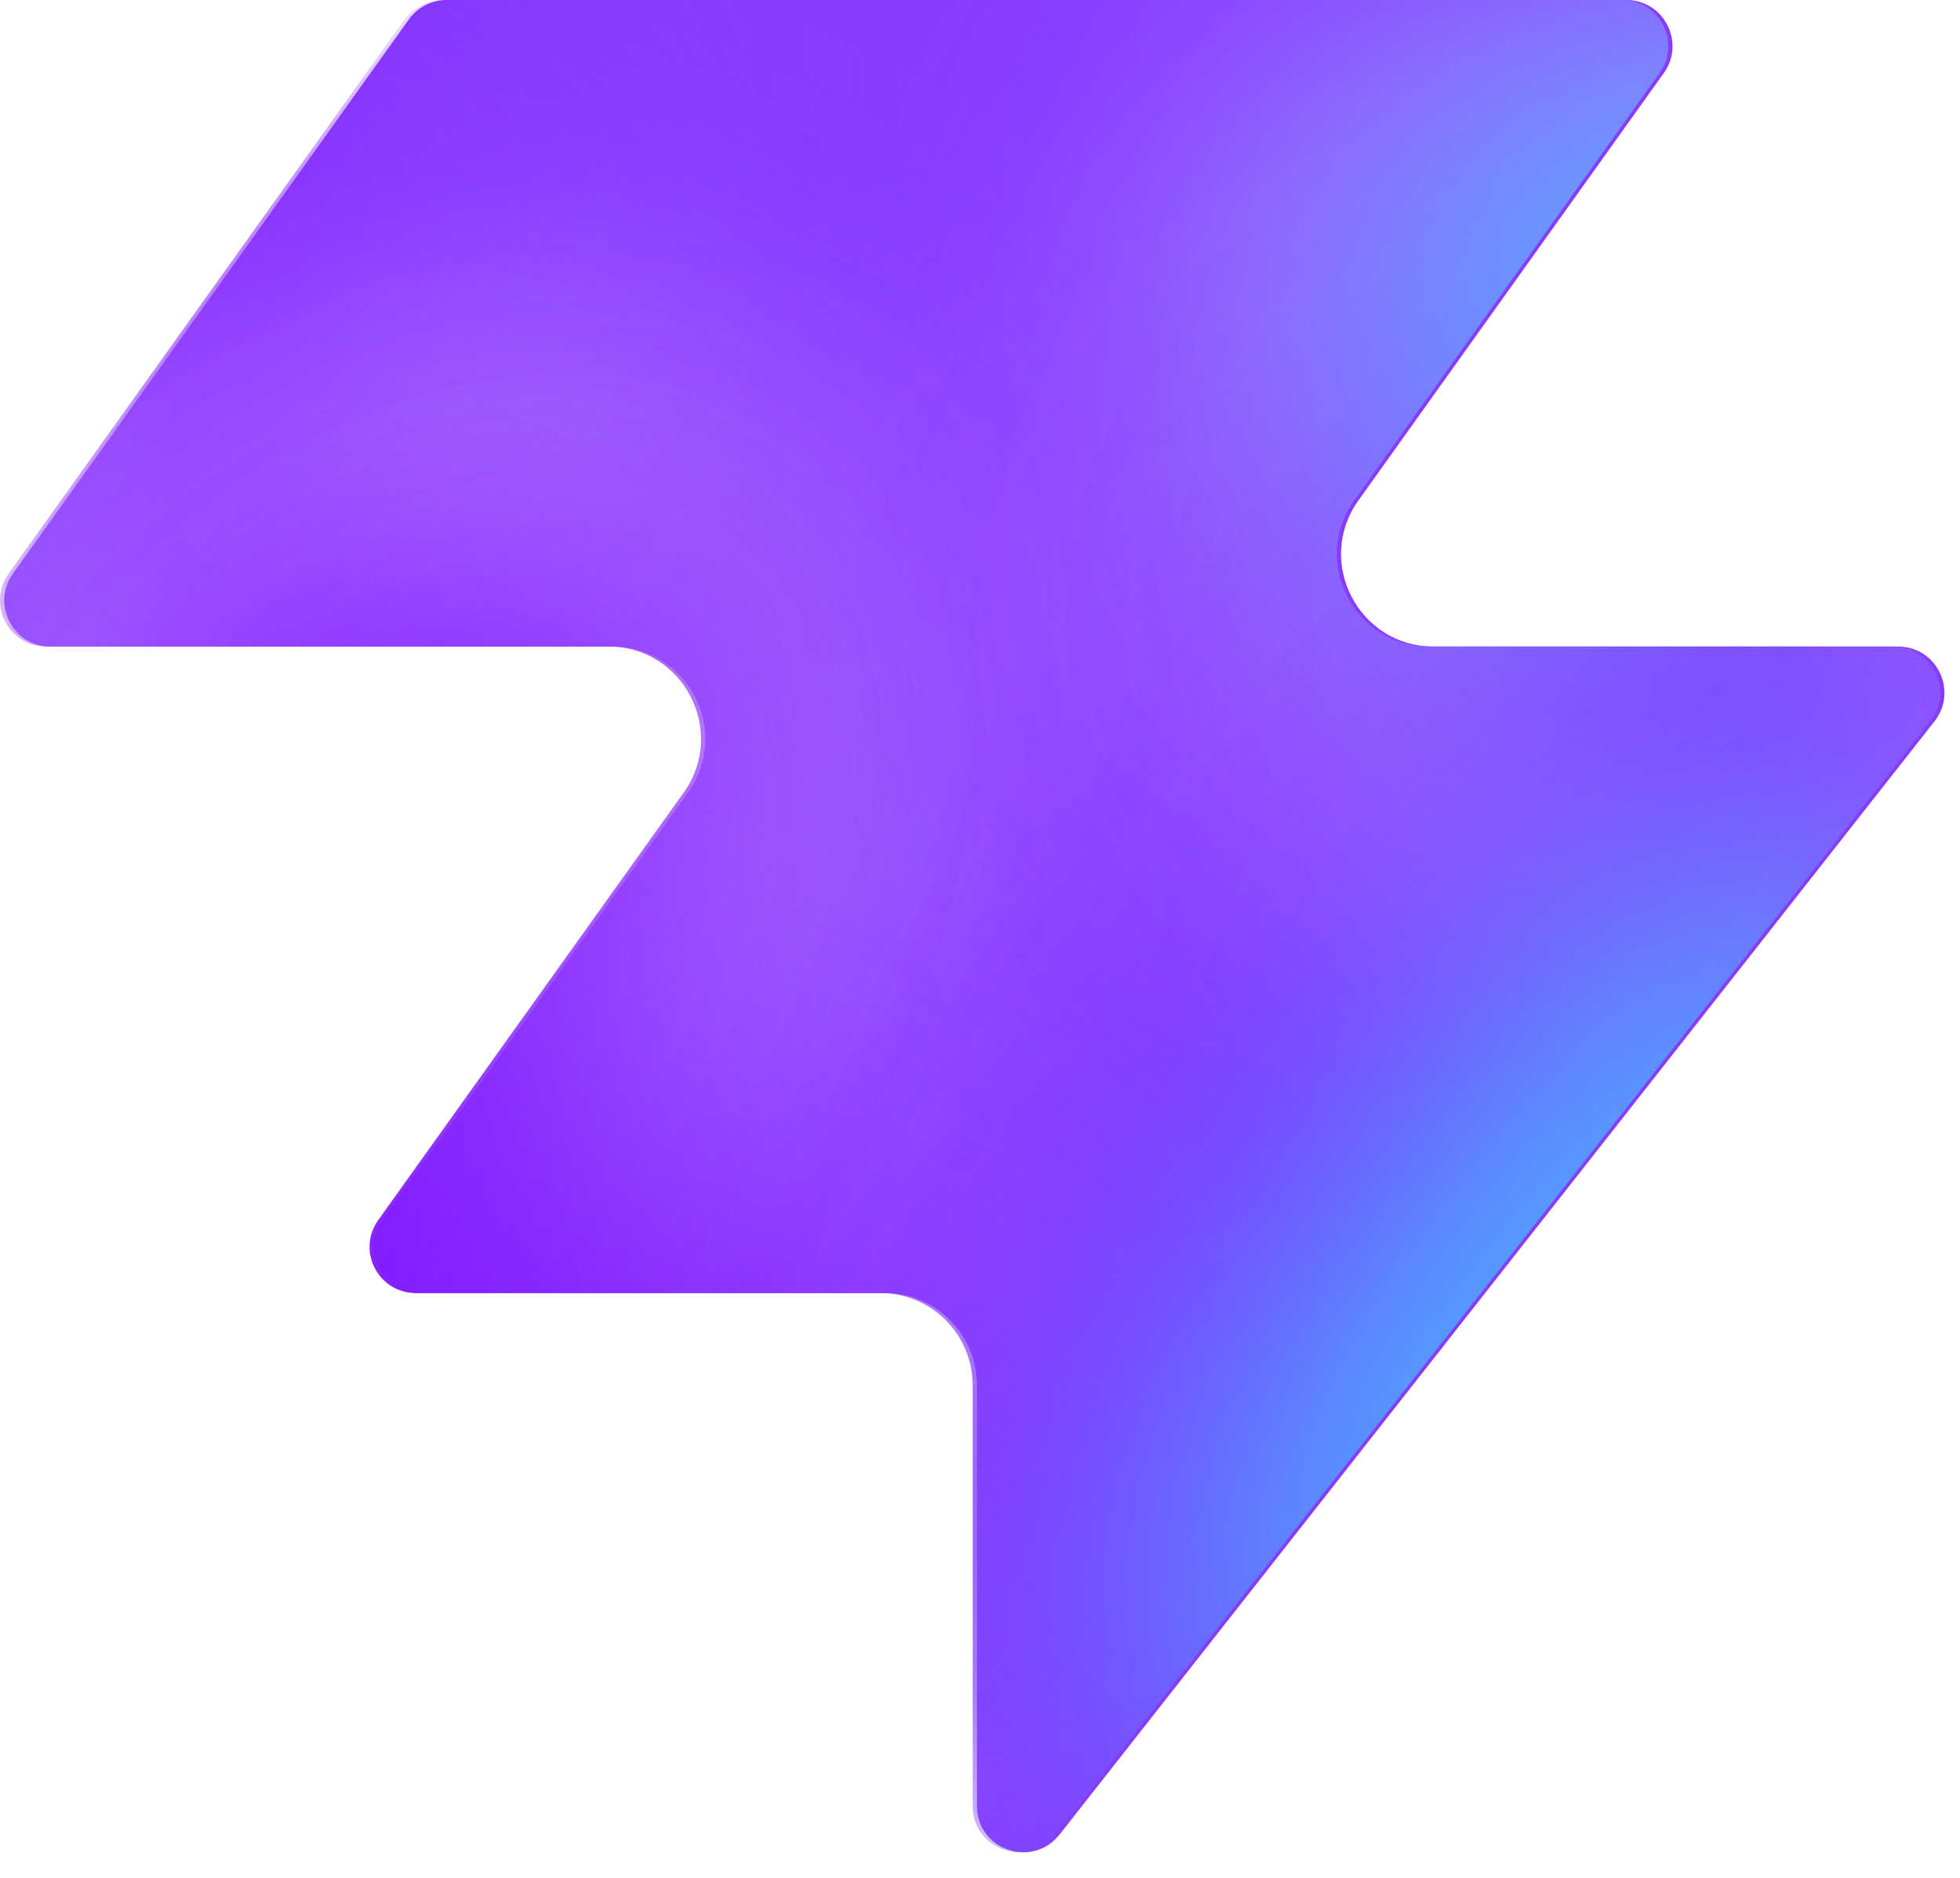
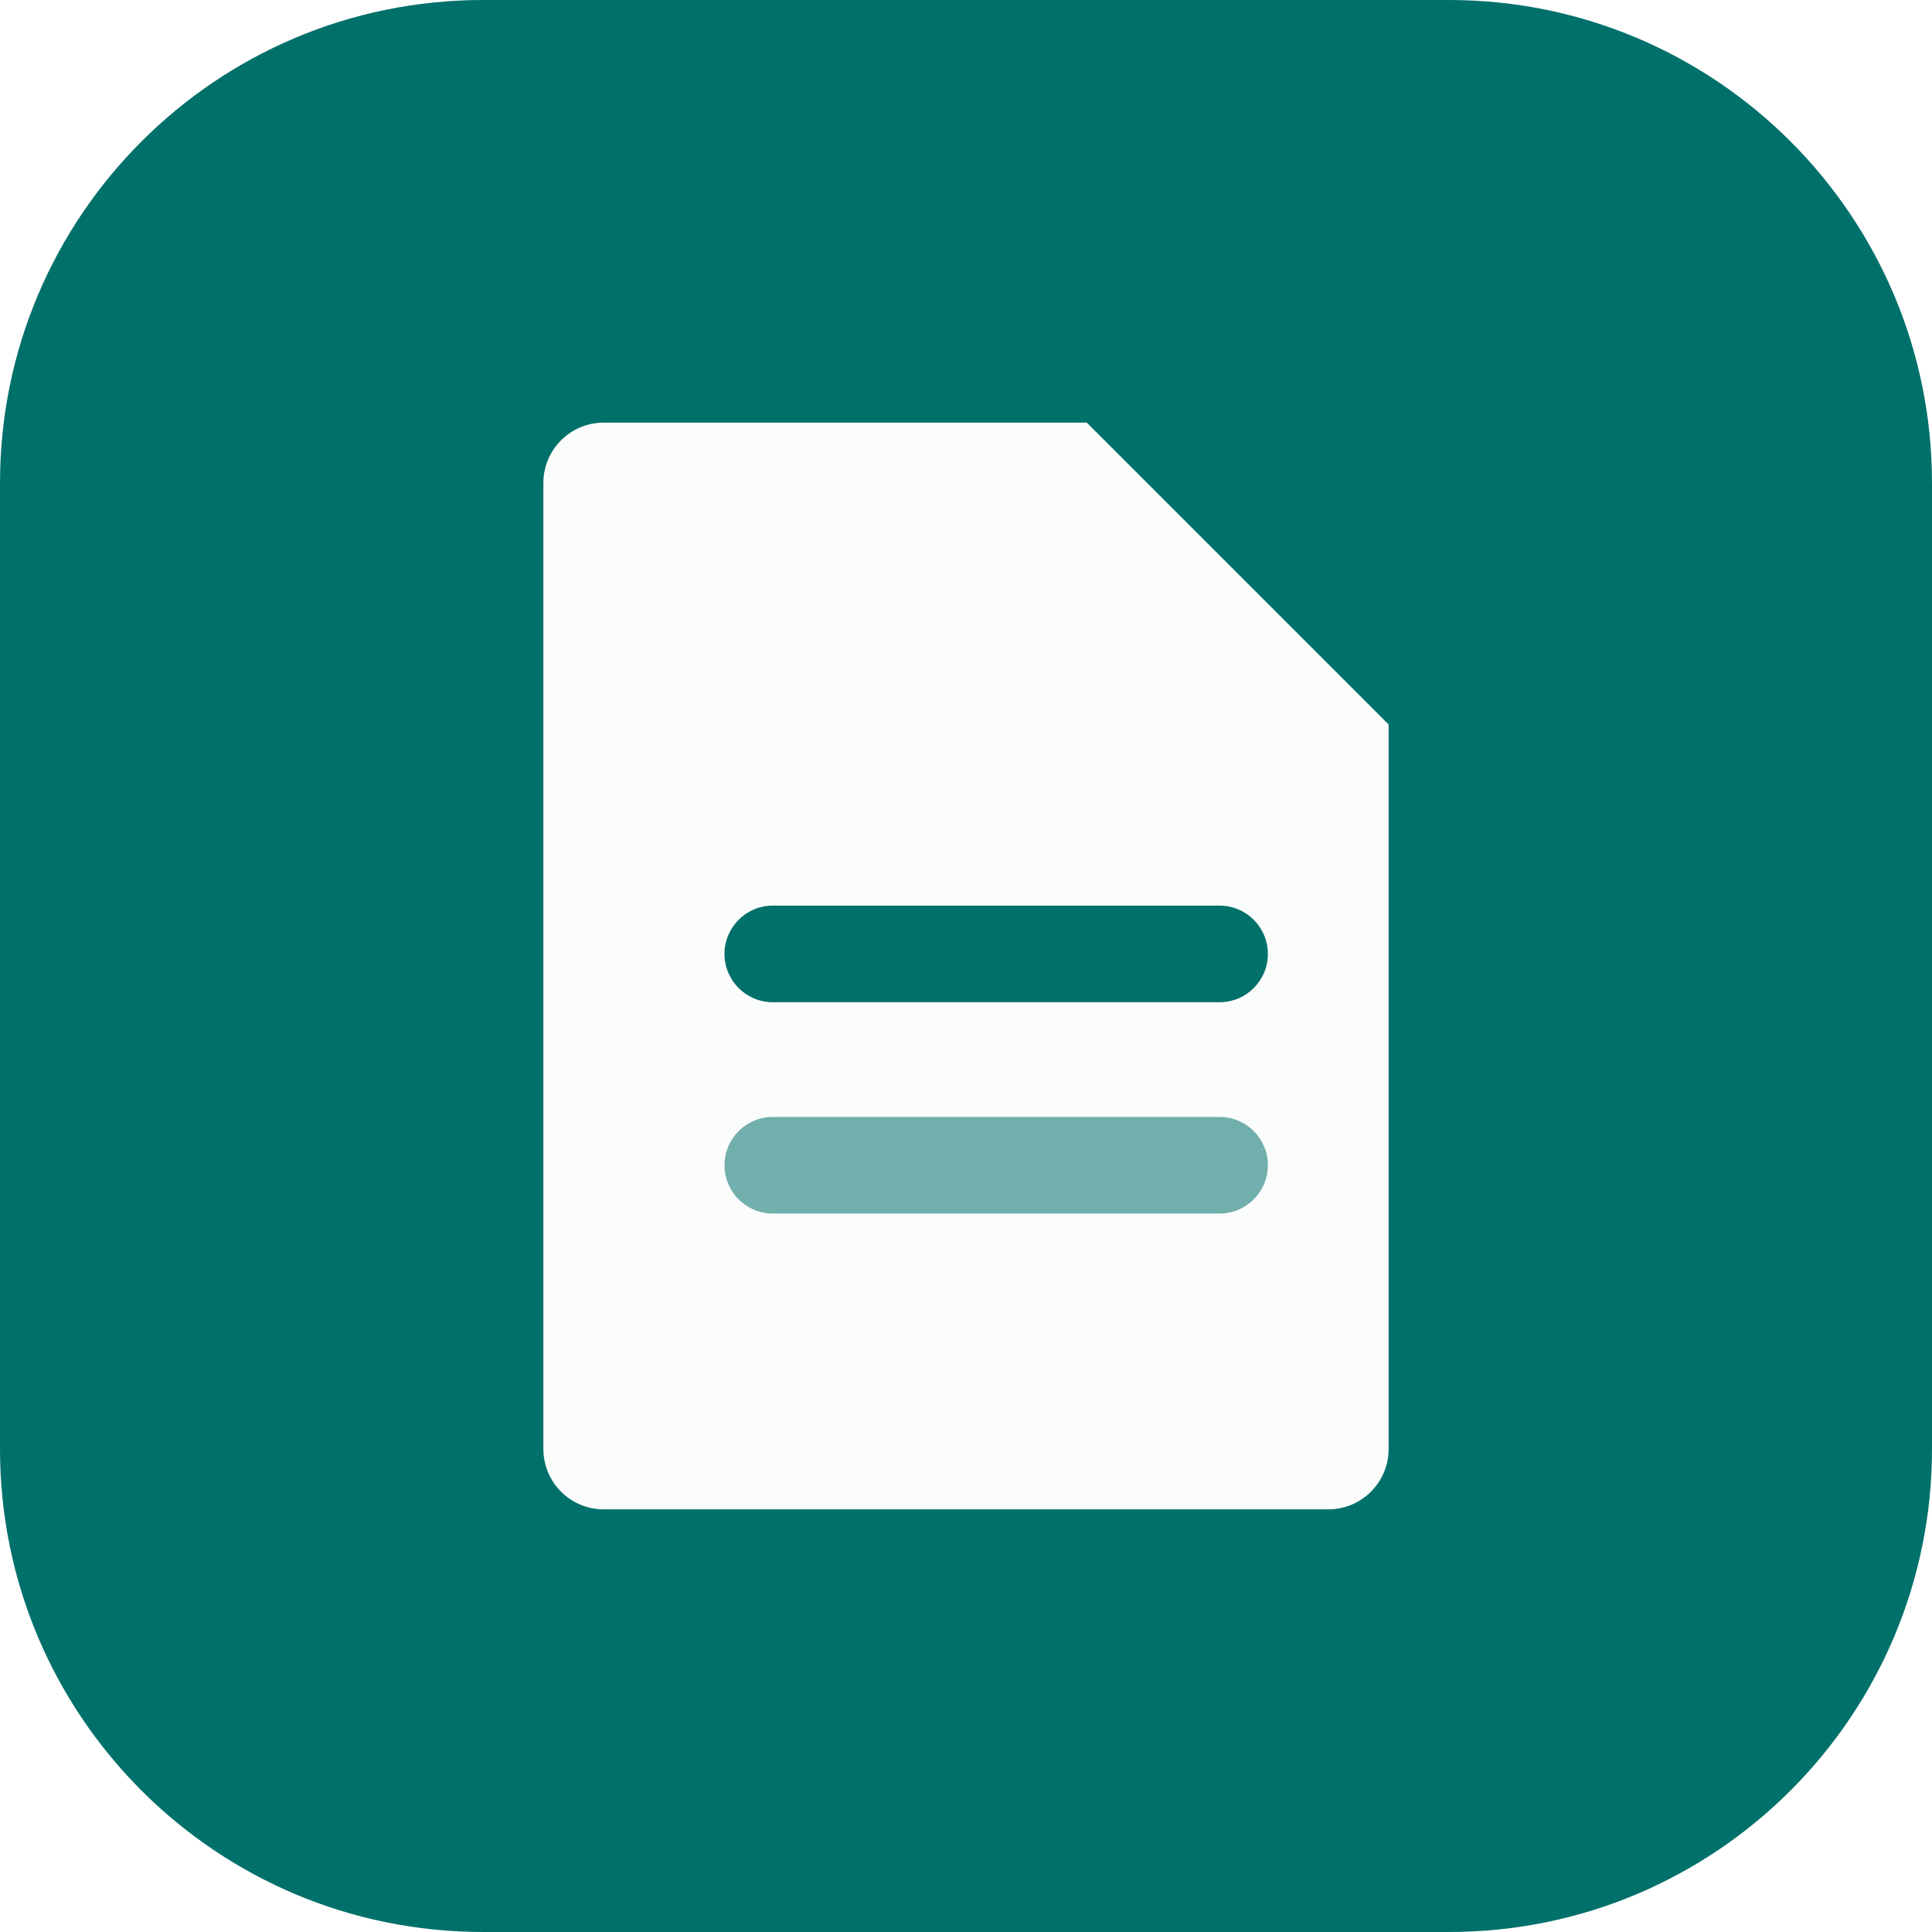
- <svg xmlns="http://www.w3.org/2000/svg" width="48" height="46" fill="none" viewBox="0 0 48 46">
-   <path fill="#863bff" d="M25.946 44.938c-.664.845-2.021.375-2.021-.698V33.937a2.26 2.26 0 0 0-2.262-2.262H10.287c-.92 0-1.456-1.04-.92-1.788l7.48-10.471c1.07-1.497 0-3.578-1.842-3.578H1.237c-.92 0-1.456-1.04-.92-1.788L10.013.474c.214-.297.556-.474.92-.474h28.894c.92 0 1.456 1.04.92 1.788l-7.48 10.471c-1.07 1.498 0 3.579 1.842 3.579h11.377c.943 0 1.473 1.088.89 1.83L25.947 44.94z" style="fill:#863bff;fill:color(display-p3 .525 .23 1);fill-opacity:1" />
-   <mask id="a" width="48" height="46" x="0" y="0" maskUnits="userSpaceOnUse" style="mask-type:alpha">
-     <path fill="#000" d="M25.842 44.938c-.664.844-2.021.375-2.021-.698V33.937a2.26 2.26 0 0 0-2.262-2.262H10.183c-.92 0-1.456-1.04-.92-1.788l7.48-10.471c1.07-1.498 0-3.579-1.842-3.579H1.133c-.92 0-1.456-1.04-.92-1.787L9.91.473c.214-.297.556-.474.92-.474h28.894c.92 0 1.456 1.04.92 1.788l-7.48 10.471c-1.07 1.498 0 3.578 1.842 3.578h11.377c.943 0 1.473 1.088.89 1.832L25.843 44.94z" style="fill:#000;fill-opacity:1" />
-   </mask>
-   <g mask="url(#a)">
-     <g filter="url(#b)">
-       <ellipse cx="5.508" cy="14.704" fill="#ede6ff" rx="5.508" ry="14.704" style="fill:#ede6ff;fill:color(display-p3 .927 .903 1);fill-opacity:1" transform="matrix(.00324 1 1 -.00324 -4.47 31.516)" />
-     </g>
-     <g filter="url(#c)">
-       <ellipse cx="10.399" cy="29.851" fill="#ede6ff" rx="10.399" ry="29.851" style="fill:#ede6ff;fill:color(display-p3 .927 .903 1);fill-opacity:1" transform="matrix(.00324 1 1 -.00324 -39.328 7.883)" />
-     </g>
-     <g filter="url(#d)">
-       <ellipse cx="5.508" cy="30.487" fill="#7e14ff" rx="5.508" ry="30.487" style="fill:#7e14ff;fill:color(display-p3 .492 .077 1);fill-opacity:1" transform="rotate(89.814 -25.913 -14.639)scale(1 -1)" />
-     </g>
-     <g filter="url(#e)">
-       <ellipse cx="5.508" cy="30.599" fill="#7e14ff" rx="5.508" ry="30.599" style="fill:#7e14ff;fill:color(display-p3 .492 .077 1);fill-opacity:1" transform="rotate(89.814 -32.644 -3.334)scale(1 -1)" />
-     </g>
-     <g filter="url(#f)">
-       <ellipse cx="5.508" cy="30.599" fill="#7e14ff" rx="5.508" ry="30.599" style="fill:#7e14ff;fill:color(display-p3 .492 .077 1);fill-opacity:1" transform="matrix(.00324 1 1 -.00324 -34.34 30.47)" />
-     </g>
-     <g filter="url(#g)">
-       <ellipse cx="14.072" cy="22.078" fill="#ede6ff" rx="14.072" ry="22.078" style="fill:#ede6ff;fill:color(display-p3 .927 .903 1);fill-opacity:1" transform="rotate(93.35 24.506 48.493)scale(-1 1)" />
-     </g>
-     <g filter="url(#h)">
-       <ellipse cx="3.47" cy="21.501" fill="#7e14ff" rx="3.47" ry="21.501" style="fill:#7e14ff;fill:color(display-p3 .492 .077 1);fill-opacity:1" transform="rotate(89.009 28.708 47.59)scale(-1 1)" />
-     </g>
-     <g filter="url(#i)">
-       <ellipse cx="3.47" cy="21.501" fill="#7e14ff" rx="3.47" ry="21.501" style="fill:#7e14ff;fill:color(display-p3 .492 .077 1);fill-opacity:1" transform="rotate(89.009 28.708 47.59)scale(-1 1)" />
-     </g>
-     <g filter="url(#j)">
-       <ellipse cx=".387" cy="8.972" fill="#7e14ff" rx="4.407" ry="29.108" style="fill:#7e14ff;fill:color(display-p3 .492 .077 1);fill-opacity:1" transform="rotate(39.51 .387 8.972)" />
-     </g>
-     <g filter="url(#k)">
-       <ellipse cx="47.523" cy="-6.092" fill="#7e14ff" rx="4.407" ry="29.108" style="fill:#7e14ff;fill:color(display-p3 .492 .077 1);fill-opacity:1" transform="rotate(37.892 47.523 -6.092)" />
-     </g>
-     <g filter="url(#l)">
-       <ellipse cx="41.412" cy="6.333" fill="#47bfff" rx="5.971" ry="9.665" style="fill:#47bfff;fill:color(display-p3 .28 .748 1);fill-opacity:1" transform="rotate(37.892 41.412 6.333)" />
-     </g>
-     <g filter="url(#m)">
-       <ellipse cx="-1.879" cy="38.332" fill="#7e14ff" rx="4.407" ry="29.108" style="fill:#7e14ff;fill:color(display-p3 .492 .077 1);fill-opacity:1" transform="rotate(37.892 -1.88 38.332)" />
-     </g>
-     <g filter="url(#n)">
-       <ellipse cx="-1.879" cy="38.332" fill="#7e14ff" rx="4.407" ry="29.108" style="fill:#7e14ff;fill:color(display-p3 .492 .077 1);fill-opacity:1" transform="rotate(37.892 -1.88 38.332)" />
-     </g>
-     <g filter="url(#o)">
-       <ellipse cx="35.651" cy="29.907" fill="#7e14ff" rx="4.407" ry="29.108" style="fill:#7e14ff;fill:color(display-p3 .492 .077 1);fill-opacity:1" transform="rotate(37.892 35.651 29.907)" />
-     </g>
-     <g filter="url(#p)">
-       <ellipse cx="38.418" cy="32.4" fill="#47bfff" rx="5.971" ry="15.297" style="fill:#47bfff;fill:color(display-p3 .28 .748 1);fill-opacity:1" transform="rotate(37.892 38.418 32.4)" />
-     </g>
-   </g>
-   <defs>
-     <filter id="b" width="60.045" height="41.654" x="-19.77" y="16.149" color-interpolation-filters="sRGB" filterUnits="userSpaceOnUse">
-       <feFlood flood-opacity="0" result="BackgroundImageFix" />
-       <feBlend in="SourceGraphic" in2="BackgroundImageFix" result="shape" />
-       <feGaussianBlur result="effect1_foregroundBlur_2002_17158" stdDeviation="7.659" />
-     </filter>
-     <filter id="c" width="90.34" height="51.437" x="-54.613" y="-7.533" color-interpolation-filters="sRGB" filterUnits="userSpaceOnUse">
-       <feFlood flood-opacity="0" result="BackgroundImageFix" />
-       <feBlend in="SourceGraphic" in2="BackgroundImageFix" result="shape" />
-       <feGaussianBlur result="effect1_foregroundBlur_2002_17158" stdDeviation="7.659" />
-     </filter>
-     <filter id="d" width="79.355" height="29.4" x="-49.64" y="2.03" color-interpolation-filters="sRGB" filterUnits="userSpaceOnUse">
-       <feFlood flood-opacity="0" result="BackgroundImageFix" />
-       <feBlend in="SourceGraphic" in2="BackgroundImageFix" result="shape" />
-       <feGaussianBlur result="effect1_foregroundBlur_2002_17158" stdDeviation="4.596" />
-     </filter>
-     <filter id="e" width="79.579" height="29.4" x="-45.045" y="20.029" color-interpolation-filters="sRGB" filterUnits="userSpaceOnUse">
-       <feFlood flood-opacity="0" result="BackgroundImageFix" />
-       <feBlend in="SourceGraphic" in2="BackgroundImageFix" result="shape" />
-       <feGaussianBlur result="effect1_foregroundBlur_2002_17158" stdDeviation="4.596" />
-     </filter>
-     <filter id="f" width="79.579" height="29.4" x="-43.513" y="21.178" color-interpolation-filters="sRGB" filterUnits="userSpaceOnUse">
-       <feFlood flood-opacity="0" result="BackgroundImageFix" />
-       <feBlend in="SourceGraphic" in2="BackgroundImageFix" result="shape" />
-       <feGaussianBlur result="effect1_foregroundBlur_2002_17158" stdDeviation="4.596" />
-     </filter>
-     <filter id="g" width="74.749" height="58.852" x="15.756" y="-17.901" color-interpolation-filters="sRGB" filterUnits="userSpaceOnUse">
-       <feFlood flood-opacity="0" result="BackgroundImageFix" />
-       <feBlend in="SourceGraphic" in2="BackgroundImageFix" result="shape" />
-       <feGaussianBlur result="effect1_foregroundBlur_2002_17158" stdDeviation="7.659" />
-     </filter>
-     <filter id="h" width="61.377" height="25.362" x="23.548" y="2.284" color-interpolation-filters="sRGB" filterUnits="userSpaceOnUse">
-       <feFlood flood-opacity="0" result="BackgroundImageFix" />
-       <feBlend in="SourceGraphic" in2="BackgroundImageFix" result="shape" />
-       <feGaussianBlur result="effect1_foregroundBlur_2002_17158" stdDeviation="4.596" />
-     </filter>
-     <filter id="i" width="61.377" height="25.362" x="23.548" y="2.284" color-interpolation-filters="sRGB" filterUnits="userSpaceOnUse">
-       <feFlood flood-opacity="0" result="BackgroundImageFix" />
-       <feBlend in="SourceGraphic" in2="BackgroundImageFix" result="shape" />
-       <feGaussianBlur result="effect1_foregroundBlur_2002_17158" stdDeviation="4.596" />
-     </filter>
-     <filter id="j" width="56.045" height="63.649" x="-27.636" y="-22.853" color-interpolation-filters="sRGB" filterUnits="userSpaceOnUse">
-       <feFlood flood-opacity="0" result="BackgroundImageFix" />
-       <feBlend in="SourceGraphic" in2="BackgroundImageFix" result="shape" />
-       <feGaussianBlur result="effect1_foregroundBlur_2002_17158" stdDeviation="4.596" />
-     </filter>
-     <filter id="k" width="54.814" height="64.646" x="20.116" y="-38.415" color-interpolation-filters="sRGB" filterUnits="userSpaceOnUse">
-       <feFlood flood-opacity="0" result="BackgroundImageFix" />
-       <feBlend in="SourceGraphic" in2="BackgroundImageFix" result="shape" />
-       <feGaussianBlur result="effect1_foregroundBlur_2002_17158" stdDeviation="4.596" />
-     </filter>
-     <filter id="l" width="33.541" height="35.313" x="24.641" y="-11.323" color-interpolation-filters="sRGB" filterUnits="userSpaceOnUse">
-       <feFlood flood-opacity="0" result="BackgroundImageFix" />
-       <feBlend in="SourceGraphic" in2="BackgroundImageFix" result="shape" />
-       <feGaussianBlur result="effect1_foregroundBlur_2002_17158" stdDeviation="4.596" />
-     </filter>
-     <filter id="m" width="54.814" height="64.646" x="-29.286" y="6.009" color-interpolation-filters="sRGB" filterUnits="userSpaceOnUse">
-       <feFlood flood-opacity="0" result="BackgroundImageFix" />
-       <feBlend in="SourceGraphic" in2="BackgroundImageFix" result="shape" />
-       <feGaussianBlur result="effect1_foregroundBlur_2002_17158" stdDeviation="4.596" />
-     </filter>
-     <filter id="n" width="54.814" height="64.646" x="-29.286" y="6.009" color-interpolation-filters="sRGB" filterUnits="userSpaceOnUse">
-       <feFlood flood-opacity="0" result="BackgroundImageFix" />
-       <feBlend in="SourceGraphic" in2="BackgroundImageFix" result="shape" />
-       <feGaussianBlur result="effect1_foregroundBlur_2002_17158" stdDeviation="4.596" />
-     </filter>
-     <filter id="o" width="54.814" height="64.646" x="8.244" y="-2.416" color-interpolation-filters="sRGB" filterUnits="userSpaceOnUse">
-       <feFlood flood-opacity="0" result="BackgroundImageFix" />
-       <feBlend in="SourceGraphic" in2="BackgroundImageFix" result="shape" />
-       <feGaussianBlur result="effect1_foregroundBlur_2002_17158" stdDeviation="4.596" />
-     </filter>
-     <filter id="p" width="39.409" height="43.623" x="18.713" y="10.588" color-interpolation-filters="sRGB" filterUnits="userSpaceOnUse">
-       <feFlood flood-opacity="0" result="BackgroundImageFix" />
-       <feBlend in="SourceGraphic" in2="BackgroundImageFix" result="shape" />
-       <feGaussianBlur result="effect1_foregroundBlur_2002_17158" stdDeviation="4.596" />
-     </filter>
-   </defs>
+ <svg xmlns="http://www.w3.org/2000/svg" viewBox="0 0 32 32">
+   <rect width="32" height="32" rx="8" fill="#00706a" />
+   <path d="M10 7h8l5 5v12a1 1 0 0 1-1 1H10a1 1 0 0 1-1-1V8a1 1 0 0 1 1-1z" fill="#fbfcfc" />
+   <rect x="12" y="15" width="9" height="1.6" rx=".8" fill="#00706a" />
+   <rect x="12" y="18.5" width="9" height="1.6" rx=".8" fill="#00706a" fill-opacity=".55" />
</svg>
